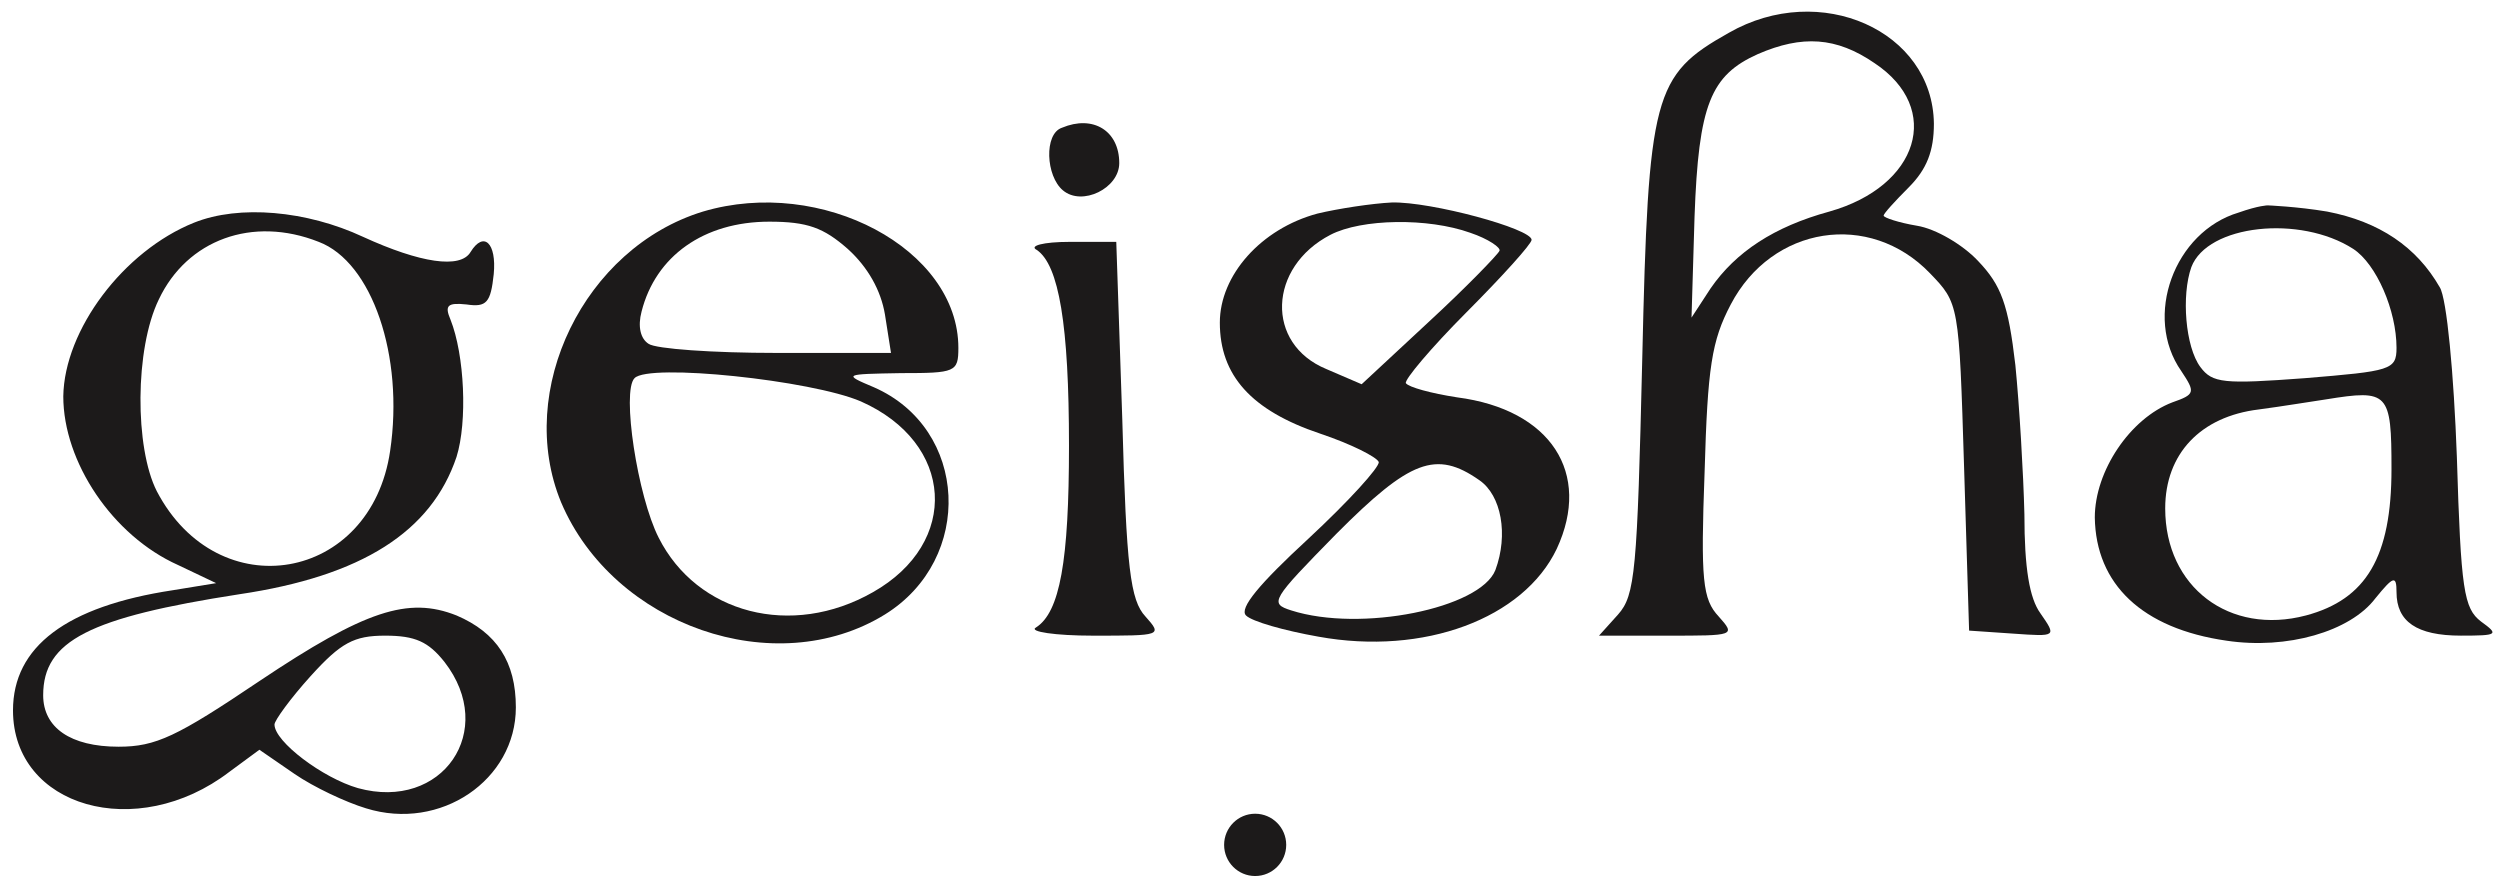
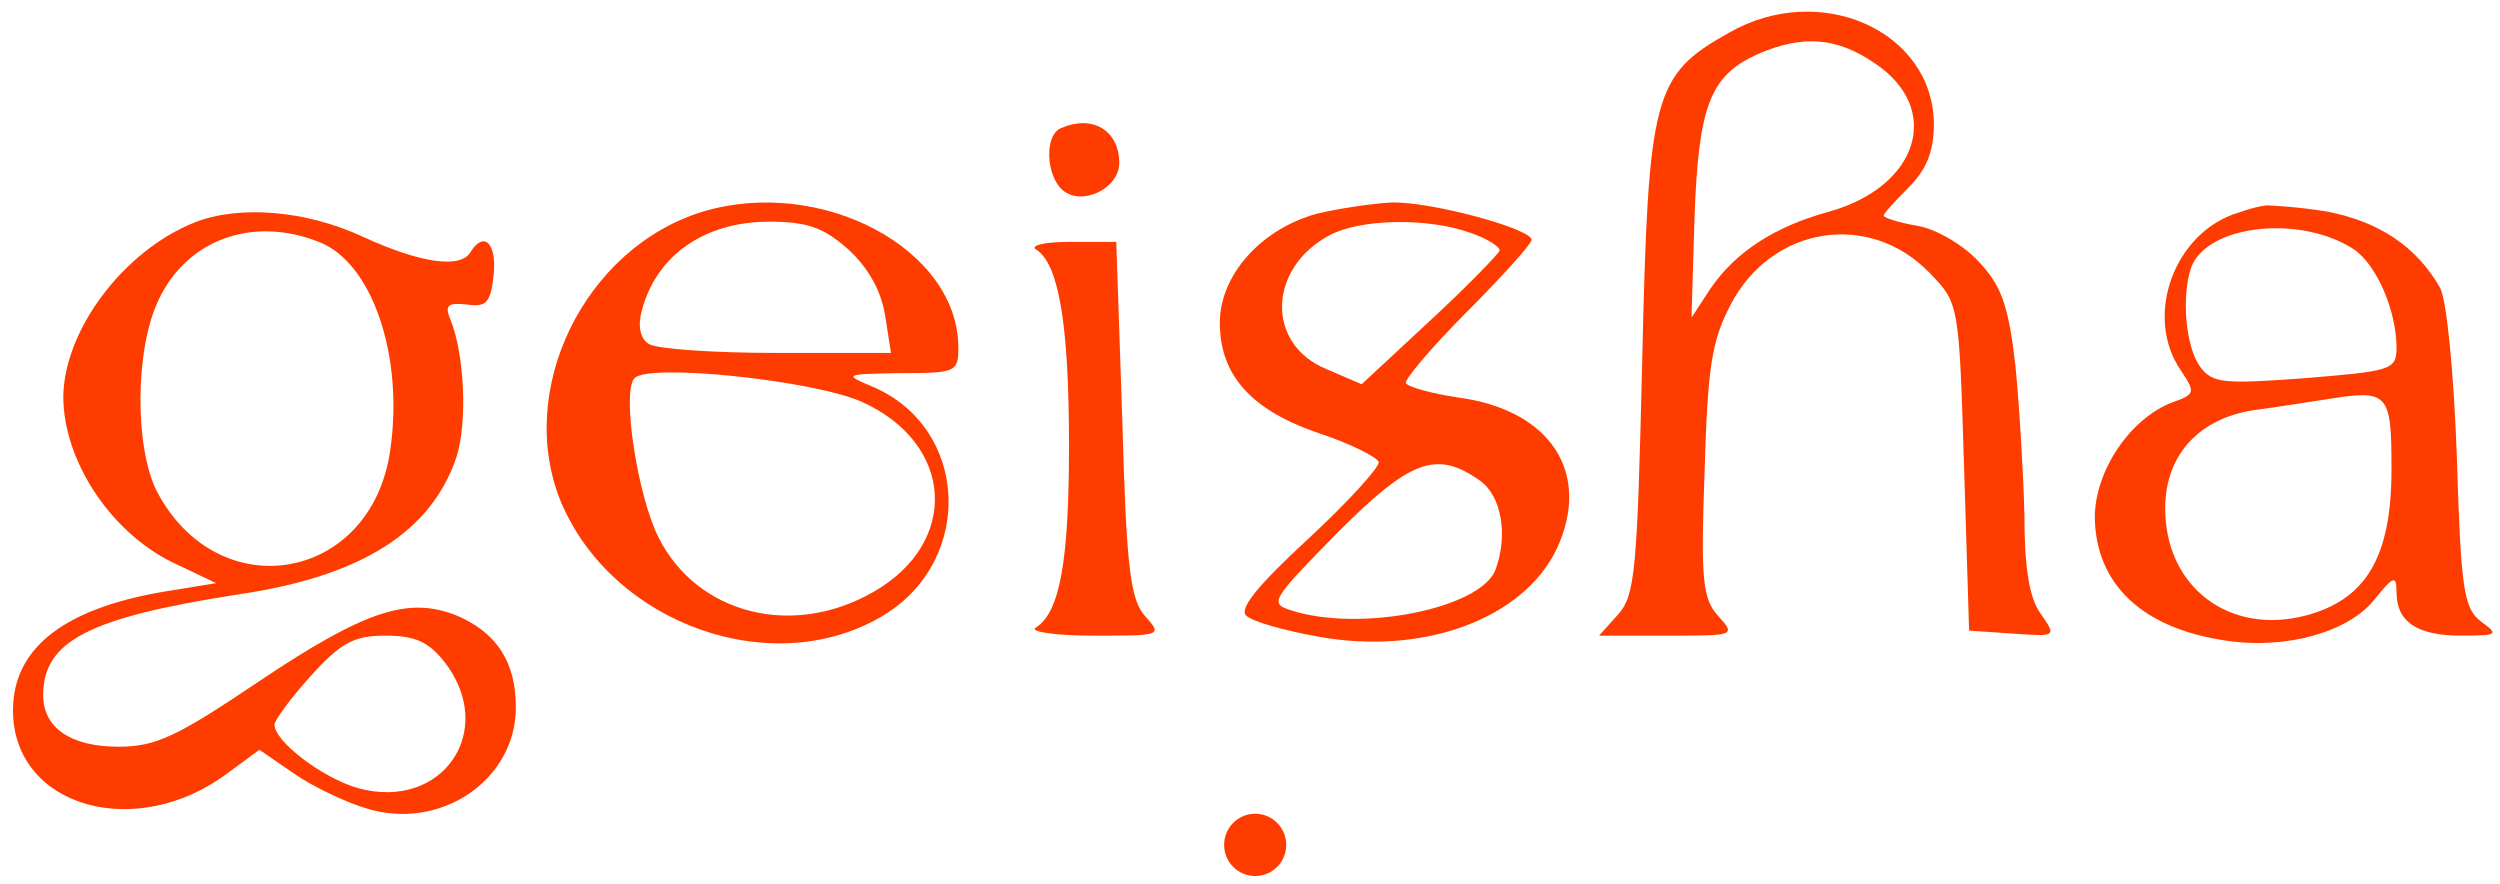
<svg xmlns="http://www.w3.org/2000/svg" width="181" height="64" viewBox="0 0 181 64" fill="none">
-   <path d="M125.16 2.379C119.699 5.449 119.335 6.838 118.899 25.991C118.534 41.343 118.389 43.097 117.151 44.486L115.768 46.022H120.719C125.597 46.022 125.67 46.022 124.432 44.633C123.267 43.39 123.122 42.001 123.413 34.179C123.631 26.576 123.923 24.675 125.306 22.044C128.291 16.341 135.354 15.245 139.723 19.777C141.834 21.97 141.834 21.97 142.199 33.813L142.563 45.656L145.766 45.875C148.897 46.095 148.897 46.095 147.732 44.413C146.931 43.317 146.567 41.124 146.567 37.249C146.494 34.252 146.203 29.354 145.912 26.43C145.402 22.044 144.893 20.655 143.218 18.9C142.126 17.73 140.16 16.561 138.776 16.341C137.466 16.122 136.374 15.757 136.374 15.61C136.374 15.464 137.174 14.587 138.194 13.564C139.504 12.248 140.014 10.932 140.014 8.958C139.941 2.233 131.786 -1.423 125.16 2.379ZM135.718 4.572C140.669 7.861 138.922 13.49 132.442 15.318C128.437 16.415 125.67 18.242 123.85 20.874L122.466 22.994L122.685 15.684C122.976 7.569 123.85 5.449 127.272 3.914C130.476 2.525 132.951 2.671 135.718 4.572Z" fill="#1C1A1A" />
-   <path d="M76.884 9.249C75.573 9.688 75.719 12.758 76.957 13.782C78.34 14.951 81.034 13.635 81.034 11.808C81.034 9.469 79.141 8.299 76.884 9.249Z" fill="#1C1A1A" />
-   <path d="M50.892 15.318C42.3 17.949 37.276 28.257 40.625 36.371C44.411 45.29 56.134 49.384 64.071 44.486C70.551 40.465 70.114 31.035 63.27 28.038C61.013 27.087 61.085 27.087 65.236 27.014C69.168 27.014 69.386 26.941 69.386 25.186C69.386 18.022 59.484 12.759 50.892 15.318ZM61.377 18.022C62.833 19.338 63.779 21.02 64.071 22.774L64.508 25.552H56.207C51.62 25.552 47.469 25.26 46.96 24.894C46.377 24.529 46.159 23.651 46.45 22.555C47.469 18.534 50.965 16.049 55.697 16.049C58.464 16.049 59.629 16.487 61.377 18.022ZM62.323 29.061C69.095 32.058 69.532 39.295 63.197 42.877C57.299 46.24 50.455 44.413 47.688 38.93C46.159 35.933 44.994 28.33 45.94 27.38C46.96 26.283 58.755 27.526 62.323 29.061Z" fill="#1C1A1A" />
-   <path d="M95.379 15.464C91.302 16.561 88.316 19.924 88.316 23.359C88.316 27.161 90.574 29.719 95.598 31.401C97.782 32.132 99.675 33.082 99.821 33.448C99.894 33.813 97.636 36.299 94.724 39.004C91.156 42.293 89.7 44.048 90.21 44.559C90.646 44.998 92.976 45.656 95.452 46.094C103.097 47.483 110.306 44.779 112.709 39.734C115.257 34.252 112.272 29.646 105.5 28.769C103.607 28.477 102.005 28.038 101.787 27.746C101.641 27.526 103.607 25.187 106.155 22.628C108.777 19.997 110.888 17.657 110.888 17.365C110.888 16.561 103.607 14.587 100.767 14.66C99.311 14.733 96.908 15.099 95.379 15.464ZM106.447 16.853C107.757 17.292 108.704 17.95 108.558 18.169C108.413 18.461 106.155 20.801 103.461 23.286L98.583 27.819L96.034 26.722C91.593 24.895 91.811 19.339 96.326 16.999C98.583 15.83 103.389 15.757 106.447 16.853ZM107.102 34.764C108.704 35.86 109.214 38.711 108.267 41.27C107.175 44.048 98.51 45.802 93.486 44.194C91.884 43.682 92.03 43.463 96.763 38.638C102.078 33.301 103.971 32.57 107.102 34.764Z" fill="#1C1A1A" />
-   <path d="M162.076 15.39C157.416 16.779 155.159 22.92 157.926 26.867C158.945 28.402 158.945 28.549 157.271 29.134C154.213 30.303 151.664 34.105 151.664 37.467C151.737 42.292 155.086 45.509 161.203 46.386C165.571 47.044 170.158 45.728 171.979 43.316C173.289 41.707 173.508 41.634 173.508 42.877C173.508 44.997 174.964 46.02 178.168 46.02C180.862 46.02 180.935 45.947 179.624 44.997C178.386 44.047 178.168 42.731 177.877 33.081C177.658 27.087 177.148 21.604 176.639 20.8C174.964 17.876 172.27 16.048 168.484 15.317C166.299 14.951 164.18 14.869 164.18 14.869C164.18 14.869 163.55 14.869 162.076 15.39ZM170.377 18.022C172.052 19.118 173.508 22.481 173.508 25.186C173.508 26.794 173.071 26.867 166.882 27.379C160.984 27.818 160.183 27.744 159.309 26.575C158.217 25.113 157.926 21.384 158.654 19.338C159.819 16.267 166.518 15.536 170.377 18.022ZM173.144 33.958C173.144 40.318 171.323 43.389 166.955 44.558C161.421 46.02 156.761 42.511 156.761 36.809C156.761 32.862 159.309 30.157 163.533 29.645C165.207 29.426 167.392 29.06 168.411 28.914C172.925 28.183 173.144 28.402 173.144 33.958Z" fill="#1C1A1A" />
-   <path d="M14.048 16.122C8.951 18.169 4.655 23.871 4.582 28.696C4.582 33.447 8.15 38.784 12.883 40.904L15.649 42.22L12.519 42.731C4.8 43.901 0.941 46.825 0.941 51.431C0.941 58.449 9.897 61.007 16.596 55.89L18.78 54.282L21.329 56.036C22.712 56.987 25.042 58.083 26.499 58.522C31.887 60.203 37.348 56.475 37.348 51.212C37.348 47.922 35.964 45.802 33.052 44.559C29.557 43.17 26.426 44.194 18.78 49.311C12.81 53.331 11.281 54.062 8.587 54.062C5.092 54.062 3.126 52.674 3.126 50.334C3.126 46.387 6.475 44.705 17.324 43.024C26.207 41.708 31.231 38.492 33.052 33.082C33.853 30.523 33.634 25.698 32.615 23.14C32.178 22.116 32.396 21.897 33.78 22.043C35.236 22.262 35.527 21.897 35.746 19.85C35.964 17.584 35.018 16.707 34.071 18.242C33.343 19.485 30.43 19.046 26.28 17.145C22.203 15.245 17.324 14.806 14.048 16.122ZM23.076 17.511C26.936 18.973 29.265 25.771 28.246 32.643C26.863 42.147 15.795 44.047 11.354 35.567C9.752 32.424 9.752 25.26 11.499 21.678C13.538 17.365 18.271 15.61 23.076 17.511ZM32.178 47.922C36.037 52.893 32.032 58.741 25.916 57.06C23.368 56.329 19.873 53.697 19.873 52.454C19.873 52.162 21.038 50.554 22.494 48.945C24.678 46.533 25.625 46.021 27.882 46.021C30.066 46.021 31.013 46.46 32.178 47.922Z" fill="#1C1A1A" />
-   <path d="M75.065 18.096C76.667 19.192 77.395 23.506 77.395 32.278C77.395 40.612 76.74 44.34 74.993 45.437C74.483 45.729 76.376 46.022 79.143 46.022C84.094 46.022 84.167 46.022 82.929 44.633C81.837 43.463 81.546 41.124 81.254 30.377L80.818 17.511H77.468C75.502 17.511 74.483 17.804 75.065 18.096Z" fill="#1C1A1A" />
-   <ellipse cx="90.874" cy="61.169" rx="2.248" ry="2.255" fill="#1C1A1A" />
+   <path d="M125.16 2.379C119.699 5.449 119.335 6.838 118.899 25.991C118.534 41.343 118.389 43.097 117.151 44.486L115.768 46.022H120.719C125.597 46.022 125.67 46.022 124.432 44.633C123.267 43.39 123.122 42.001 123.413 34.179C123.631 26.576 123.923 24.675 125.306 22.044C128.291 16.341 135.354 15.245 139.723 19.777C141.834 21.97 141.834 21.97 142.199 33.813L142.563 45.656L145.766 45.875C148.897 46.095 148.897 46.095 147.732 44.413C146.931 43.317 146.567 41.124 146.567 37.249C146.494 34.252 146.203 29.354 145.912 26.43C145.402 22.044 144.893 20.655 143.218 18.9C142.126 17.73 140.16 16.561 138.776 16.341C137.466 16.122 136.374 15.757 136.374 15.61C136.374 15.464 137.174 14.587 138.194 13.564C139.504 12.248 140.014 10.932 140.014 8.958C139.941 2.233 131.786 -1.423 125.16 2.379ZM135.718 4.572C140.669 7.861 138.922 13.49 132.442 15.318C128.437 16.415 125.67 18.242 123.85 20.874L122.466 22.994L122.685 15.684C122.976 7.569 123.85 5.449 127.272 3.914C130.476 2.525 132.951 2.671 135.718 4.572Z" fill="#FF3C00" />
+   <path d="M76.884 9.249C75.573 9.688 75.719 12.758 76.957 13.782C78.34 14.951 81.034 13.635 81.034 11.808C81.034 9.469 79.141 8.299 76.884 9.249Z" fill="#FF3C00" />
+   <path d="M50.892 15.318C42.3 17.949 37.276 28.257 40.625 36.371C44.411 45.29 56.134 49.384 64.071 44.486C70.551 40.465 70.114 31.035 63.27 28.038C61.013 27.087 61.085 27.087 65.236 27.014C69.168 27.014 69.386 26.941 69.386 25.186C69.386 18.022 59.484 12.759 50.892 15.318ZM61.377 18.022C62.833 19.338 63.779 21.02 64.071 22.774L64.508 25.552H56.207C51.62 25.552 47.469 25.26 46.96 24.894C46.377 24.529 46.159 23.651 46.45 22.555C47.469 18.534 50.965 16.049 55.697 16.049C58.464 16.049 59.629 16.487 61.377 18.022ZM62.323 29.061C69.095 32.058 69.532 39.295 63.197 42.877C57.299 46.24 50.455 44.413 47.688 38.93C46.159 35.933 44.994 28.33 45.94 27.38C46.96 26.283 58.755 27.526 62.323 29.061Z" fill="#FF3C00" />
+   <path d="M95.379 15.464C91.302 16.561 88.316 19.924 88.316 23.359C88.316 27.161 90.574 29.719 95.598 31.401C97.782 32.132 99.675 33.082 99.821 33.448C99.894 33.813 97.636 36.299 94.724 39.004C91.156 42.293 89.7 44.048 90.21 44.559C90.646 44.998 92.976 45.656 95.452 46.094C103.097 47.483 110.306 44.779 112.709 39.734C115.257 34.252 112.272 29.646 105.5 28.769C103.607 28.477 102.005 28.038 101.787 27.746C101.641 27.526 103.607 25.187 106.155 22.628C108.777 19.997 110.888 17.657 110.888 17.365C110.888 16.561 103.607 14.587 100.767 14.66C99.311 14.733 96.908 15.099 95.379 15.464ZM106.447 16.853C107.757 17.292 108.704 17.95 108.558 18.169C108.413 18.461 106.155 20.801 103.461 23.286L98.583 27.819L96.034 26.722C91.593 24.895 91.811 19.339 96.326 16.999C98.583 15.83 103.389 15.757 106.447 16.853ZM107.102 34.764C108.704 35.86 109.214 38.711 108.267 41.27C107.175 44.048 98.51 45.802 93.486 44.194C91.884 43.682 92.03 43.463 96.763 38.638C102.078 33.301 103.971 32.57 107.102 34.764Z" fill="#FF3C00" />
+   <path d="M162.076 15.39C157.416 16.779 155.159 22.92 157.926 26.867C158.945 28.402 158.945 28.549 157.271 29.134C154.213 30.303 151.664 34.105 151.664 37.467C151.737 42.292 155.086 45.509 161.203 46.386C165.571 47.044 170.158 45.728 171.979 43.316C173.289 41.707 173.508 41.634 173.508 42.877C173.508 44.997 174.964 46.02 178.168 46.02C180.862 46.02 180.935 45.947 179.624 44.997C178.386 44.047 178.168 42.731 177.877 33.081C177.658 27.087 177.148 21.604 176.639 20.8C174.964 17.876 172.27 16.048 168.484 15.317C166.299 14.951 164.18 14.869 164.18 14.869C164.18 14.869 163.55 14.869 162.076 15.39ZM170.377 18.022C172.052 19.118 173.508 22.481 173.508 25.186C173.508 26.794 173.071 26.867 166.882 27.379C160.984 27.818 160.183 27.744 159.309 26.575C158.217 25.113 157.926 21.384 158.654 19.338C159.819 16.267 166.518 15.536 170.377 18.022ZM173.144 33.958C173.144 40.318 171.323 43.389 166.955 44.558C161.421 46.02 156.761 42.511 156.761 36.809C156.761 32.862 159.309 30.157 163.533 29.645C165.207 29.426 167.392 29.06 168.411 28.914C172.925 28.183 173.144 28.402 173.144 33.958Z" fill="#FF3C00" />
+   <path d="M14.048 16.122C8.951 18.169 4.655 23.871 4.582 28.696C4.582 33.447 8.15 38.784 12.883 40.904L15.649 42.22L12.519 42.731C4.8 43.901 0.941 46.825 0.941 51.431C0.941 58.449 9.897 61.007 16.596 55.89L18.78 54.282L21.329 56.036C22.712 56.987 25.042 58.083 26.499 58.522C31.887 60.203 37.348 56.475 37.348 51.212C37.348 47.922 35.964 45.802 33.052 44.559C29.557 43.17 26.426 44.194 18.78 49.311C12.81 53.331 11.281 54.062 8.587 54.062C5.092 54.062 3.126 52.674 3.126 50.334C3.126 46.387 6.475 44.705 17.324 43.024C26.207 41.708 31.231 38.492 33.052 33.082C33.853 30.523 33.634 25.698 32.615 23.14C32.178 22.116 32.396 21.897 33.78 22.043C35.236 22.262 35.527 21.897 35.746 19.85C35.964 17.584 35.018 16.707 34.071 18.242C33.343 19.485 30.43 19.046 26.28 17.145C22.203 15.245 17.324 14.806 14.048 16.122ZM23.076 17.511C26.936 18.973 29.265 25.771 28.246 32.643C26.863 42.147 15.795 44.047 11.354 35.567C9.752 32.424 9.752 25.26 11.499 21.678C13.538 17.365 18.271 15.61 23.076 17.511ZM32.178 47.922C36.037 52.893 32.032 58.741 25.916 57.06C23.368 56.329 19.873 53.697 19.873 52.454C19.873 52.162 21.038 50.554 22.494 48.945C24.678 46.533 25.625 46.021 27.882 46.021C30.066 46.021 31.013 46.46 32.178 47.922Z" fill="#FF3C00" />
+   <path d="M75.065 18.096C76.667 19.192 77.395 23.506 77.395 32.278C77.395 40.612 76.74 44.34 74.993 45.437C74.483 45.729 76.376 46.022 79.143 46.022C84.094 46.022 84.167 46.022 82.929 44.633C81.837 43.463 81.546 41.124 81.254 30.377L80.818 17.511H77.468C75.502 17.511 74.483 17.804 75.065 18.096Z" fill="#FF3C00" />
+   <ellipse cx="90.874" cy="61.169" rx="2.248" ry="2.255" fill="#FF3C00" />
</svg>
